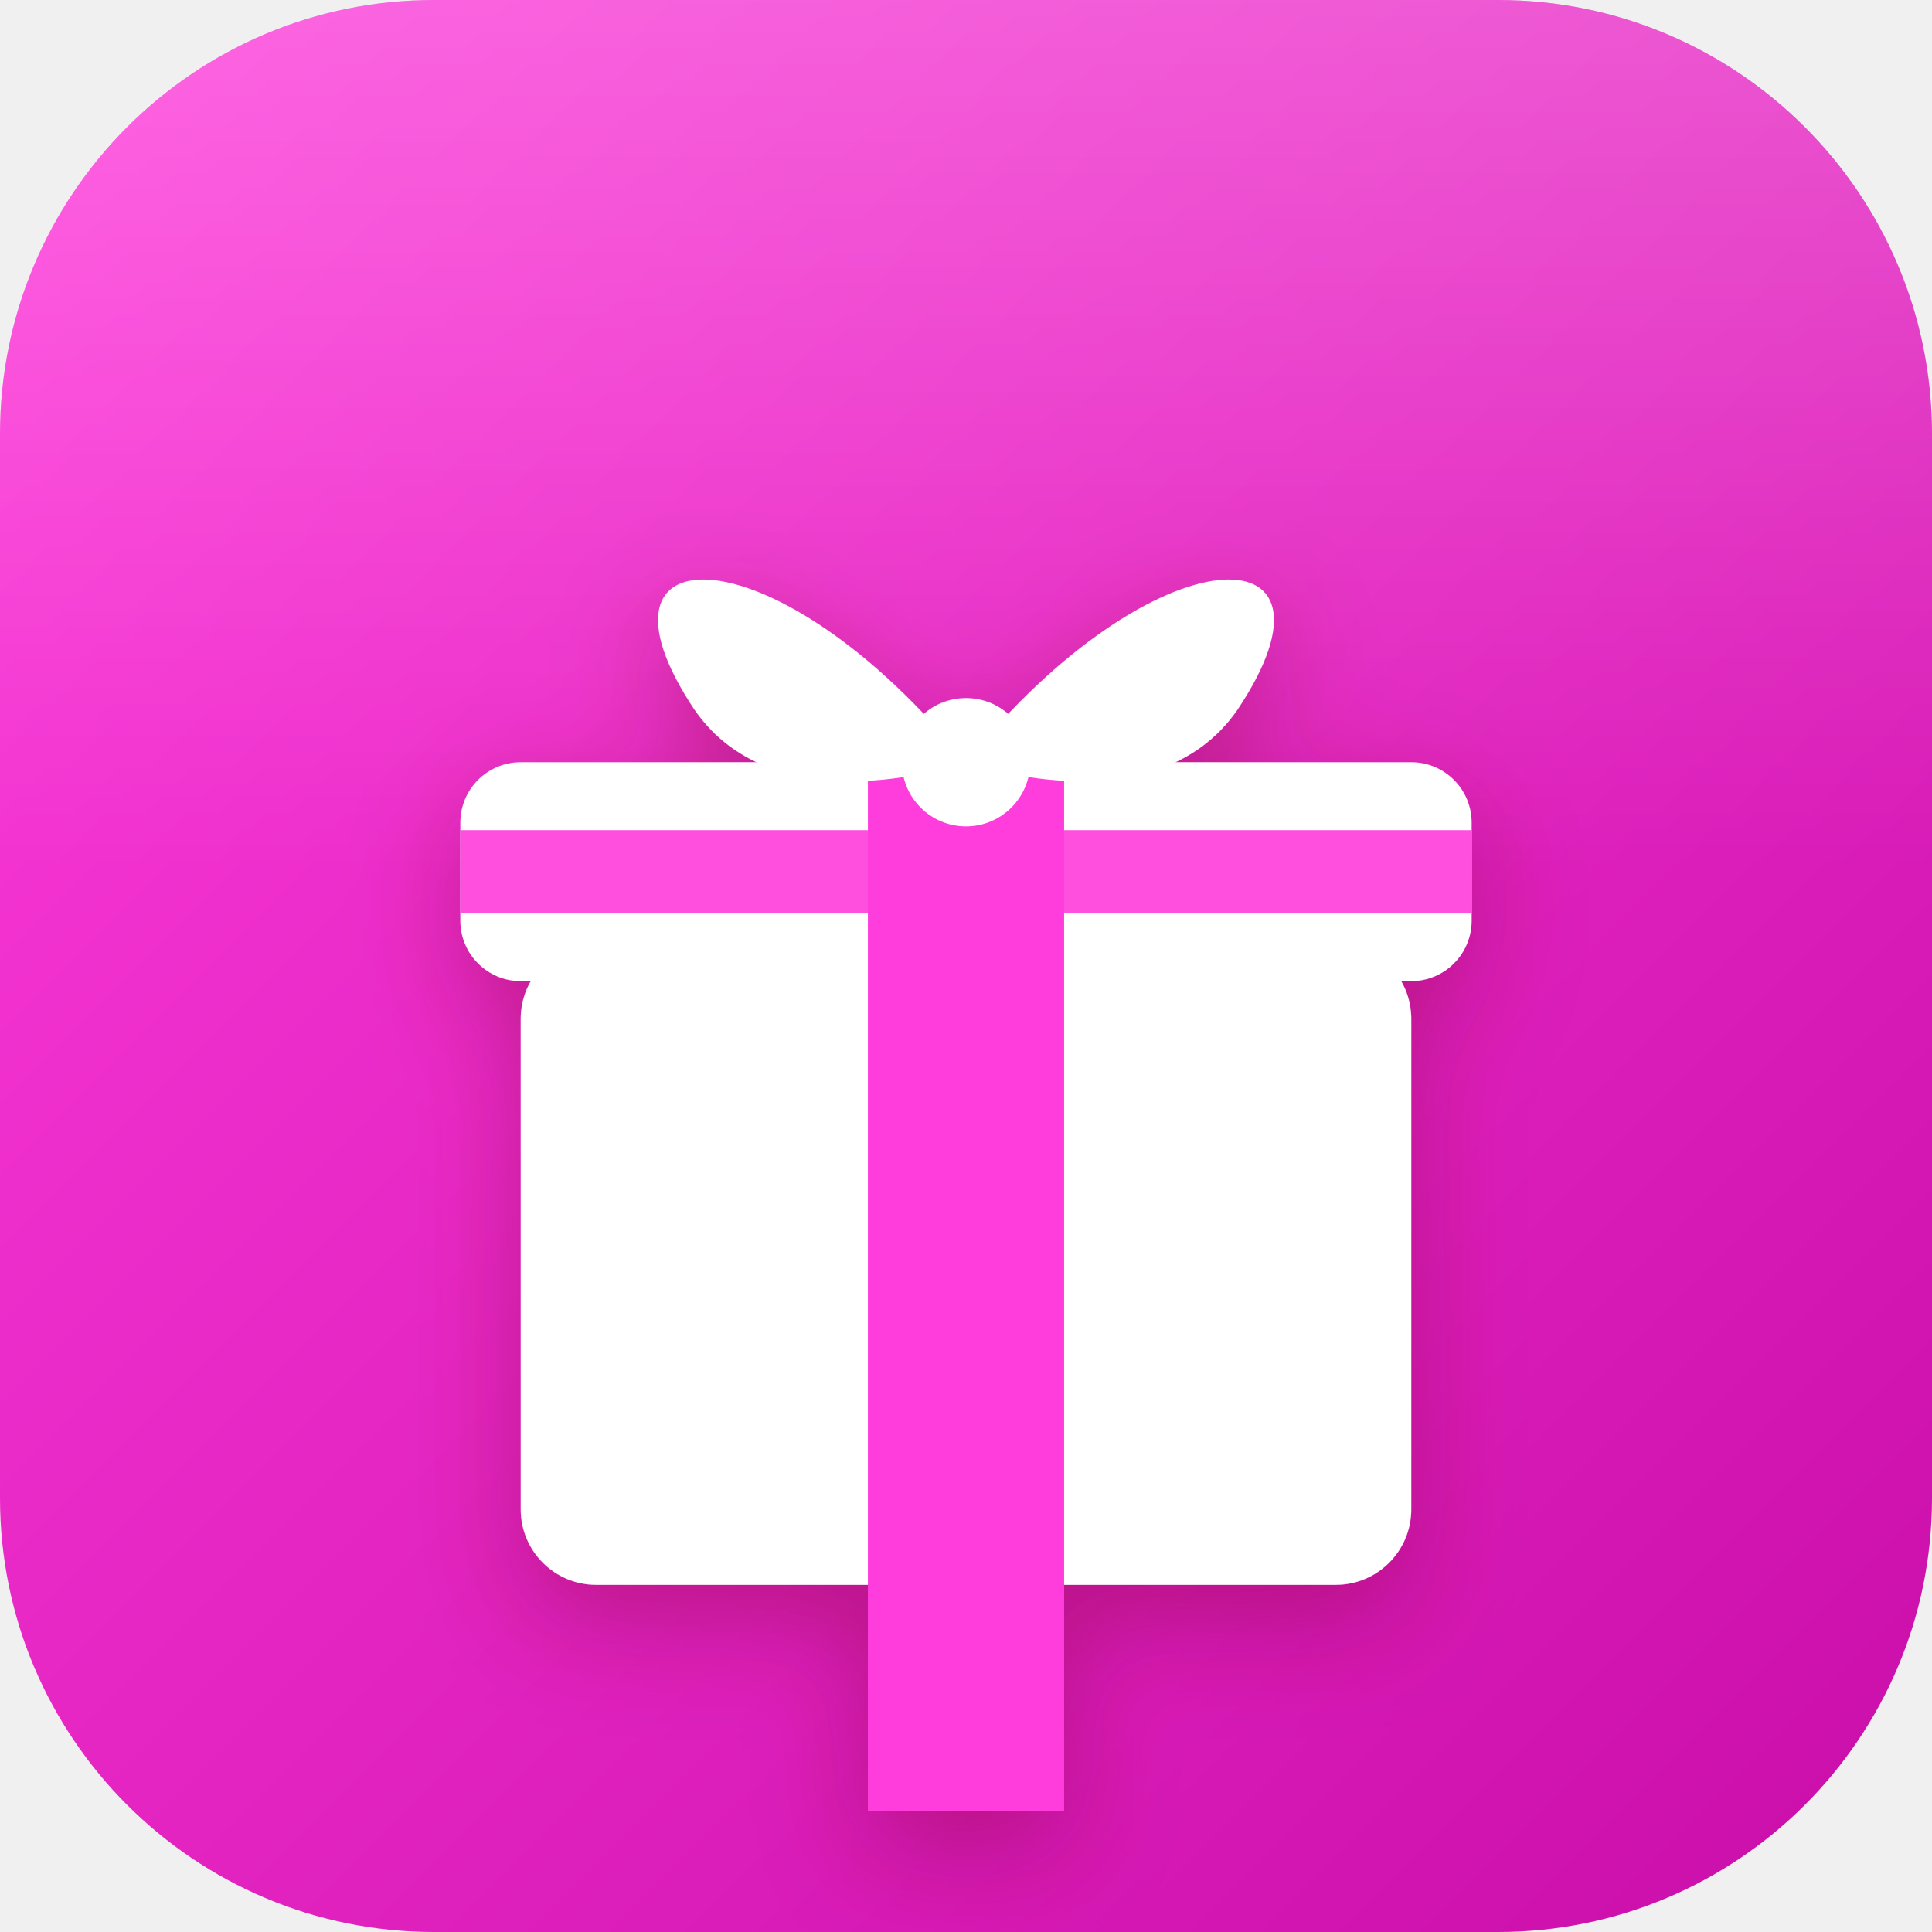
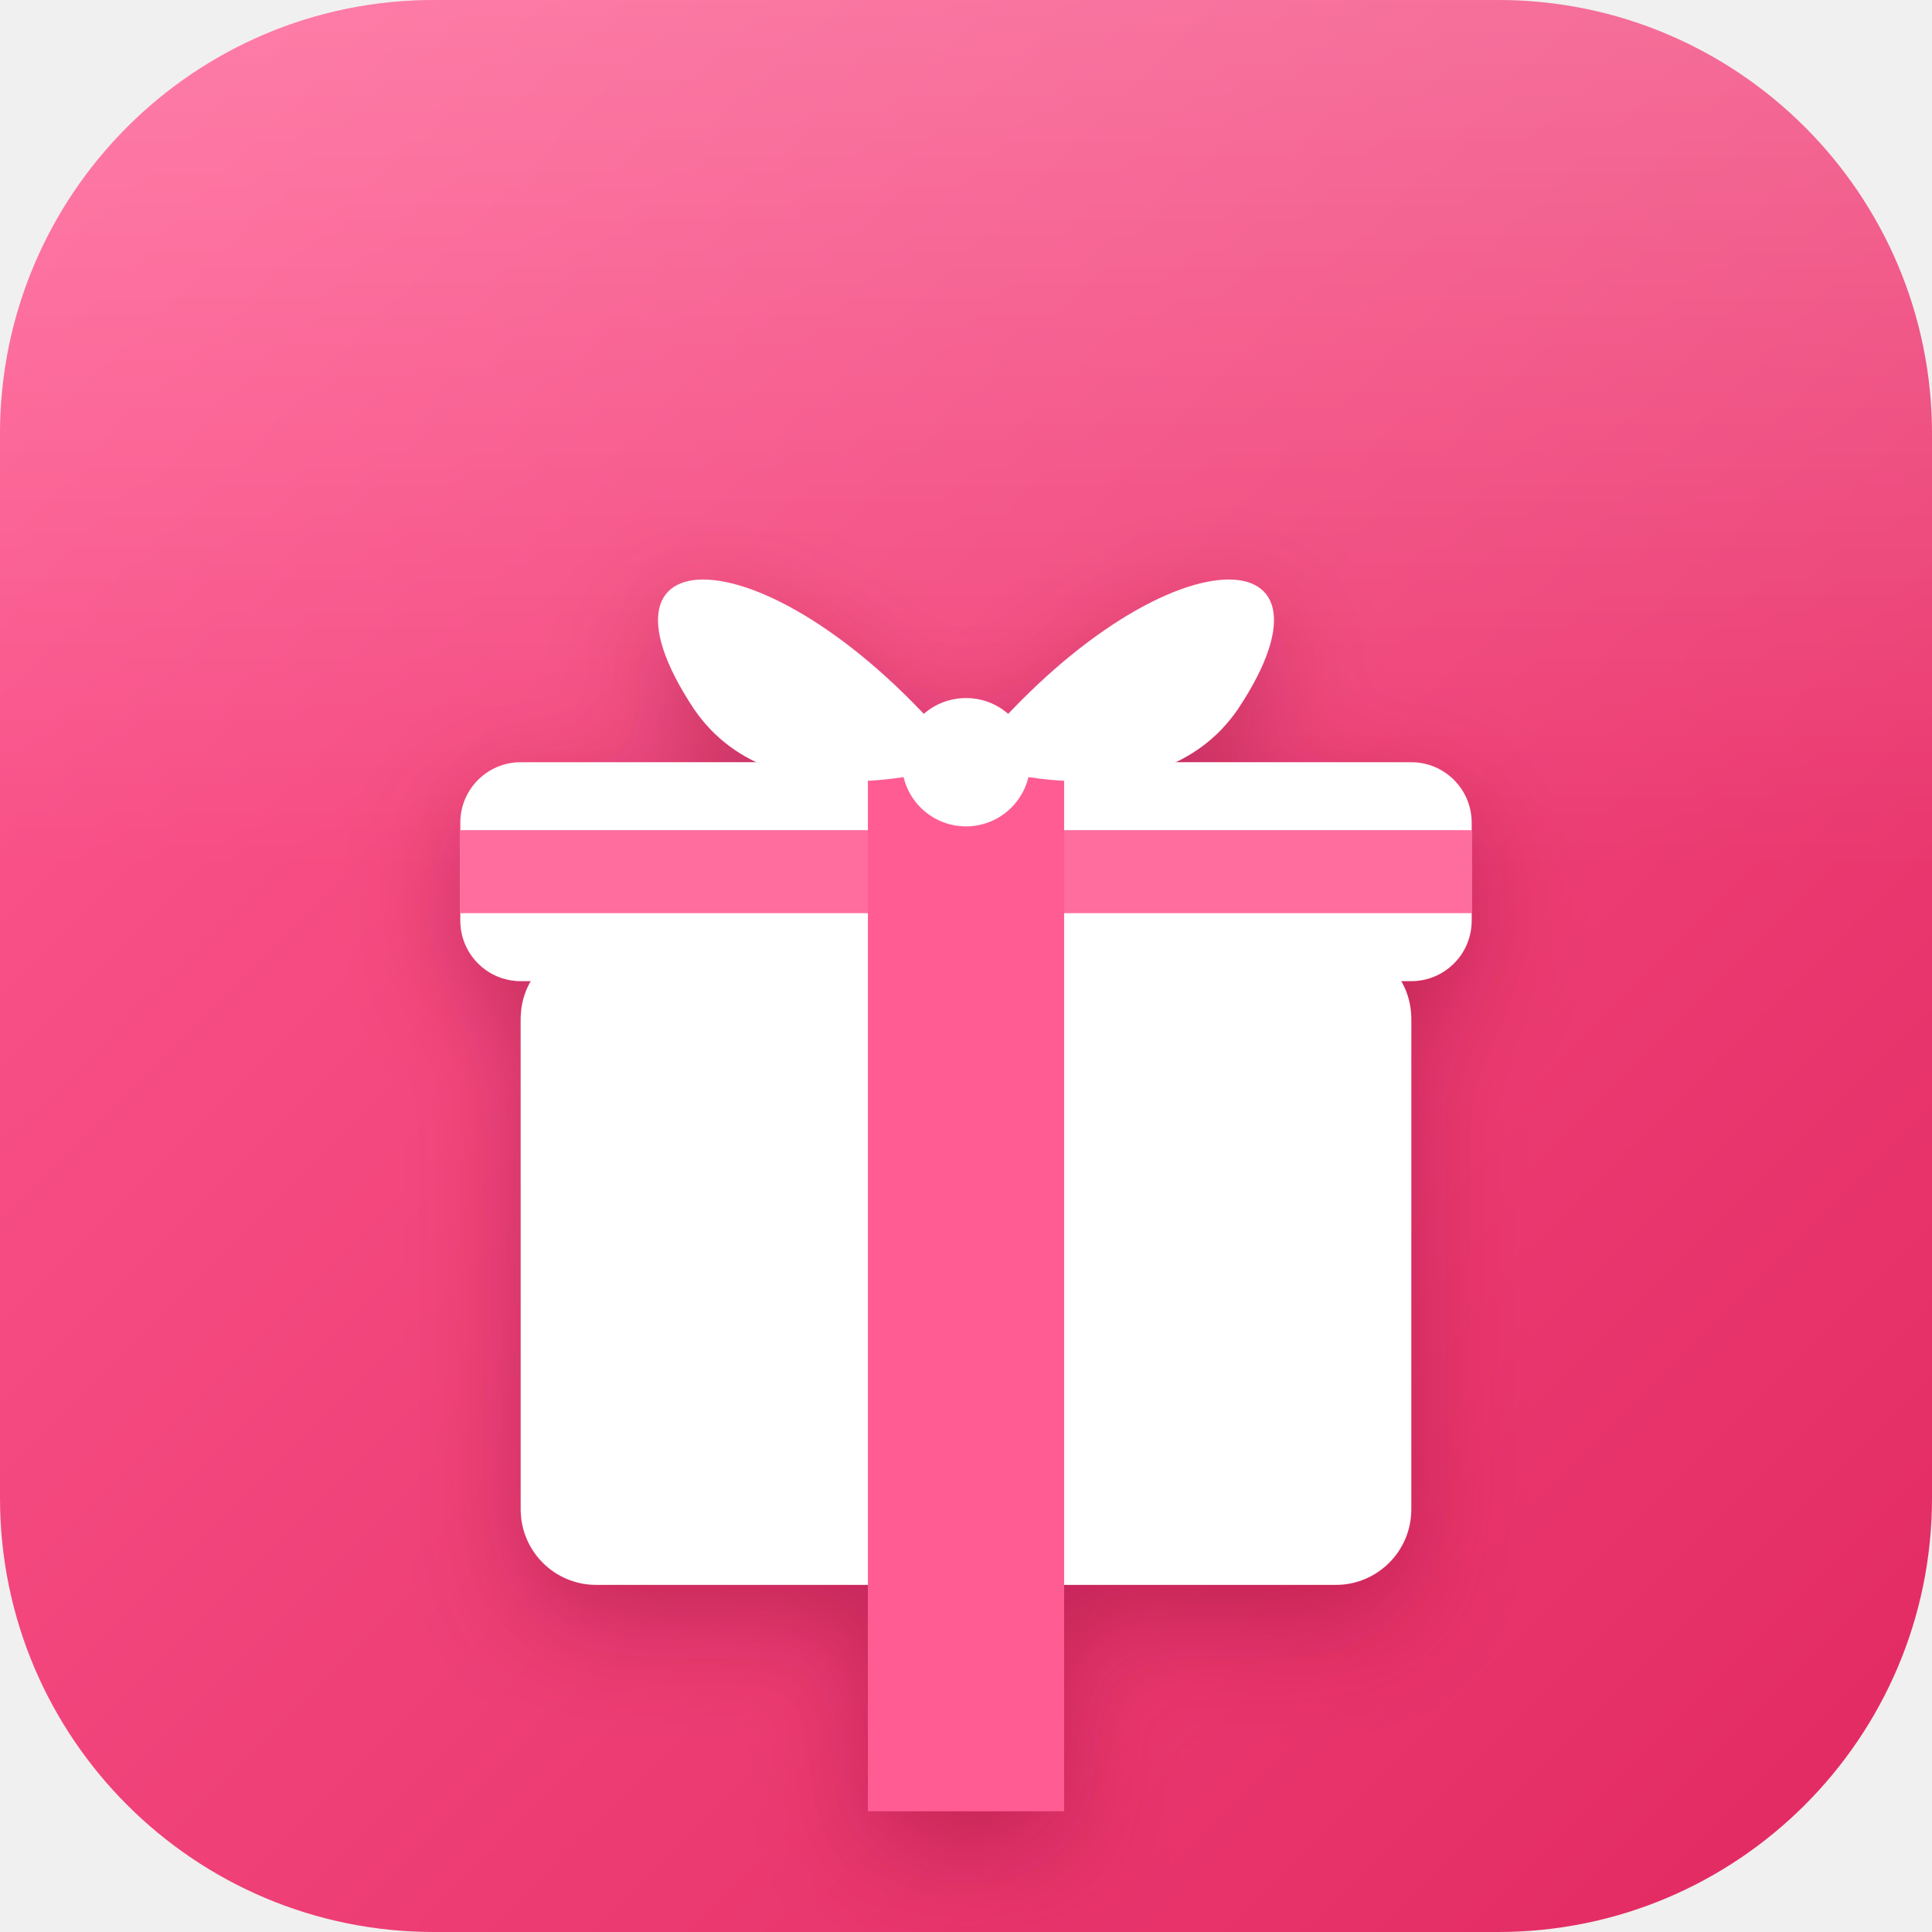
<svg xmlns="http://www.w3.org/2000/svg" viewBox="0 0 512 512" width="100%" height="100%">
  <defs>
    <linearGradient id="bgGrad" x1="0%" y1="0%" x2="100%" y2="100%">
-       <stop offset="0%" stop-color="#FF3DDC" />
-       <stop offset="100%" stop-color="#C90DA8" />
+       <stop offset="0%" stop-color="#FF5C93" />
+       <stop offset="100%" stop-color="#E12860" />
    </linearGradient>
    <linearGradient id="topHighlight" x1="0%" y1="0%" x2="0%" y2="100%">
      <stop offset="0%" stop-color="#FFFFFF" stop-opacity="0.22" />
      <stop offset="45%" stop-color="#FFFFFF" stop-opacity="0" />
    </linearGradient>
    <filter id="shadow" x="-20%" y="-20%" width="140%" height="140%">
      <feDropShadow dx="0" dy="10" stdDeviation="14" flood-color="#7A1030" flood-opacity="0.35" />
    </filter>
  </defs>
  <rect x="0" y="0" width="512" height="512" rx="115" fill="url(#bgGrad)" />
  <rect x="0" y="0" width="512" height="512" rx="115" fill="url(#topHighlight)" />
  <g filter="url(#shadow)" transform="translate(256, 280)">
    <rect x="-118" y="-30" width="236" height="170" rx="20" fill="#FFFFFF" />
    <rect x="-134" y="-78" width="268" height="58" rx="16" fill="#FFFFFF" />
-     <rect x="-26" y="-78" width="52" height="278" fill="#FF3DDC" />
-     <rect x="-134" y="-60" width="268" height="22" fill="#FF3DDC" opacity="0.9" />
+     <rect x="-26" y="-78" width="52" height="278" fill="#FF5C93" />
+     <rect x="-134" y="-60" width="268" height="22" fill="#FF5C93" opacity="0.9" />
    <path d="M 0,-78 C -50,-140 -104,-140 -72,-92 C -50,-60 0,-78 0,-78 Z" fill="#FFFFFF" />
    <path d="M 0,-78 C 50,-140 104,-140 72,-92 C 50,-60 0,-78 0,-78 Z" fill="#FFFFFF" />
    <circle cx="0" cy="-78" r="17" fill="#FFFFFF" />
  </g>
</svg>
